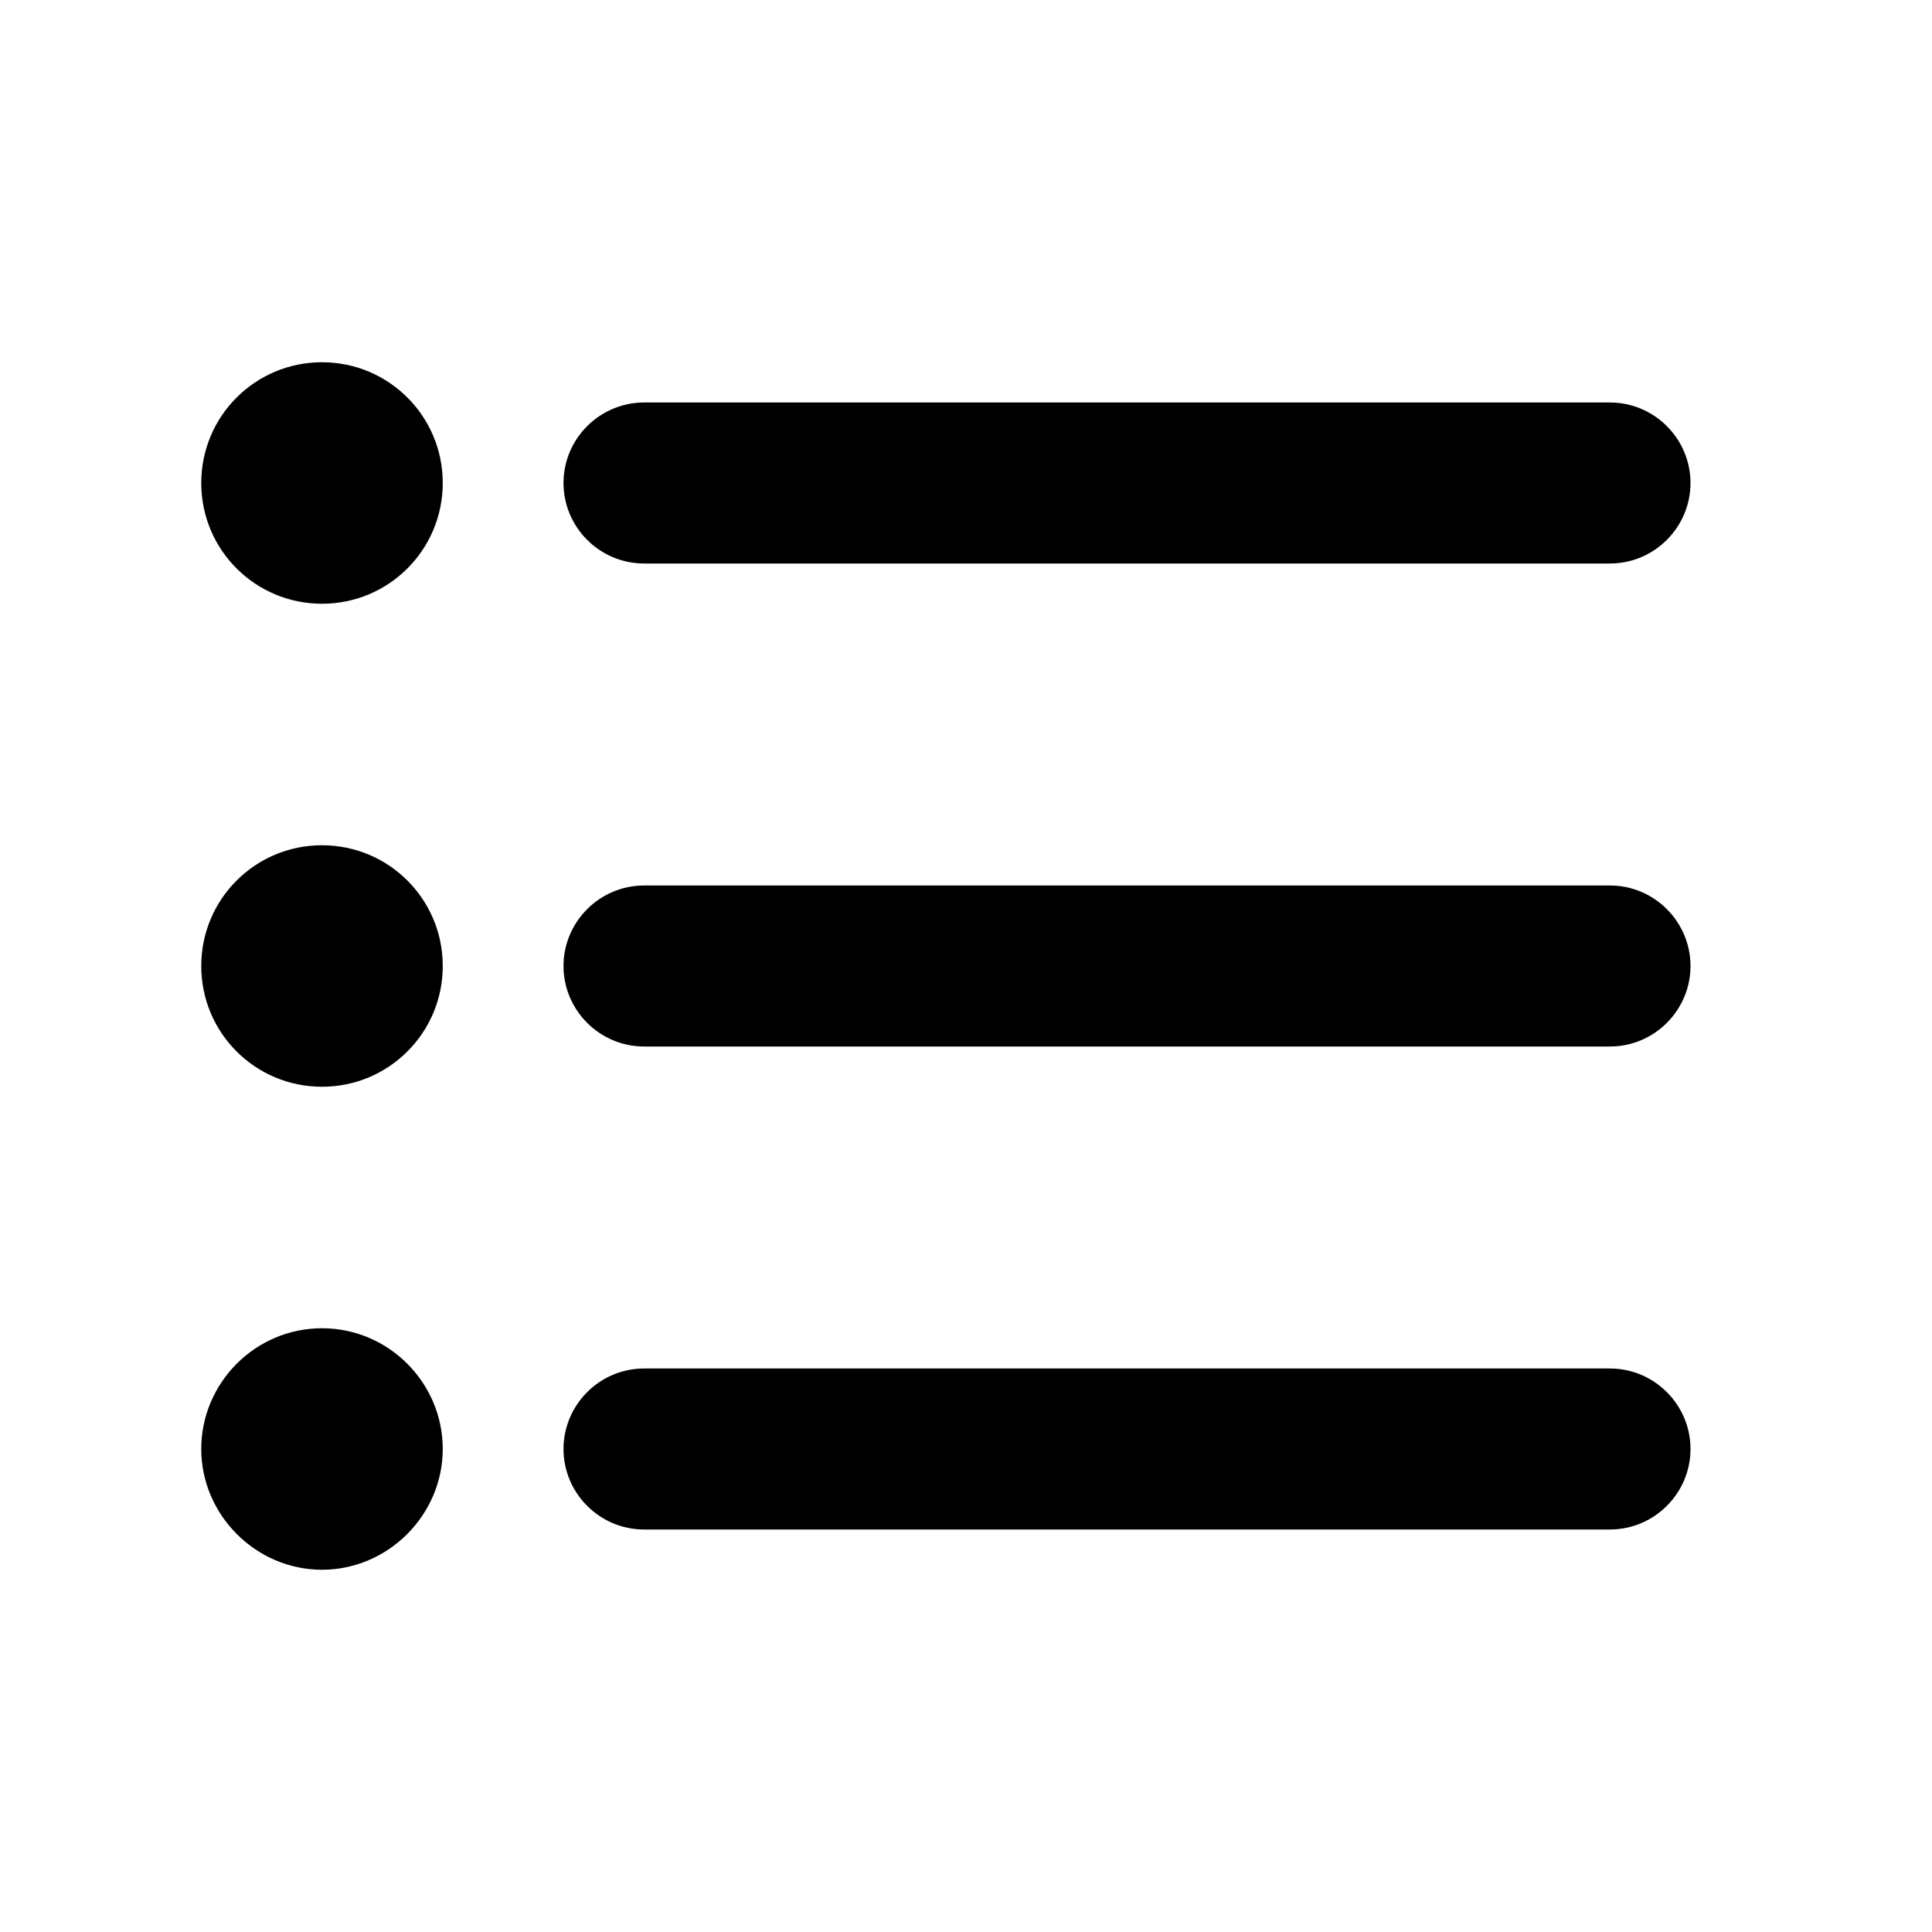
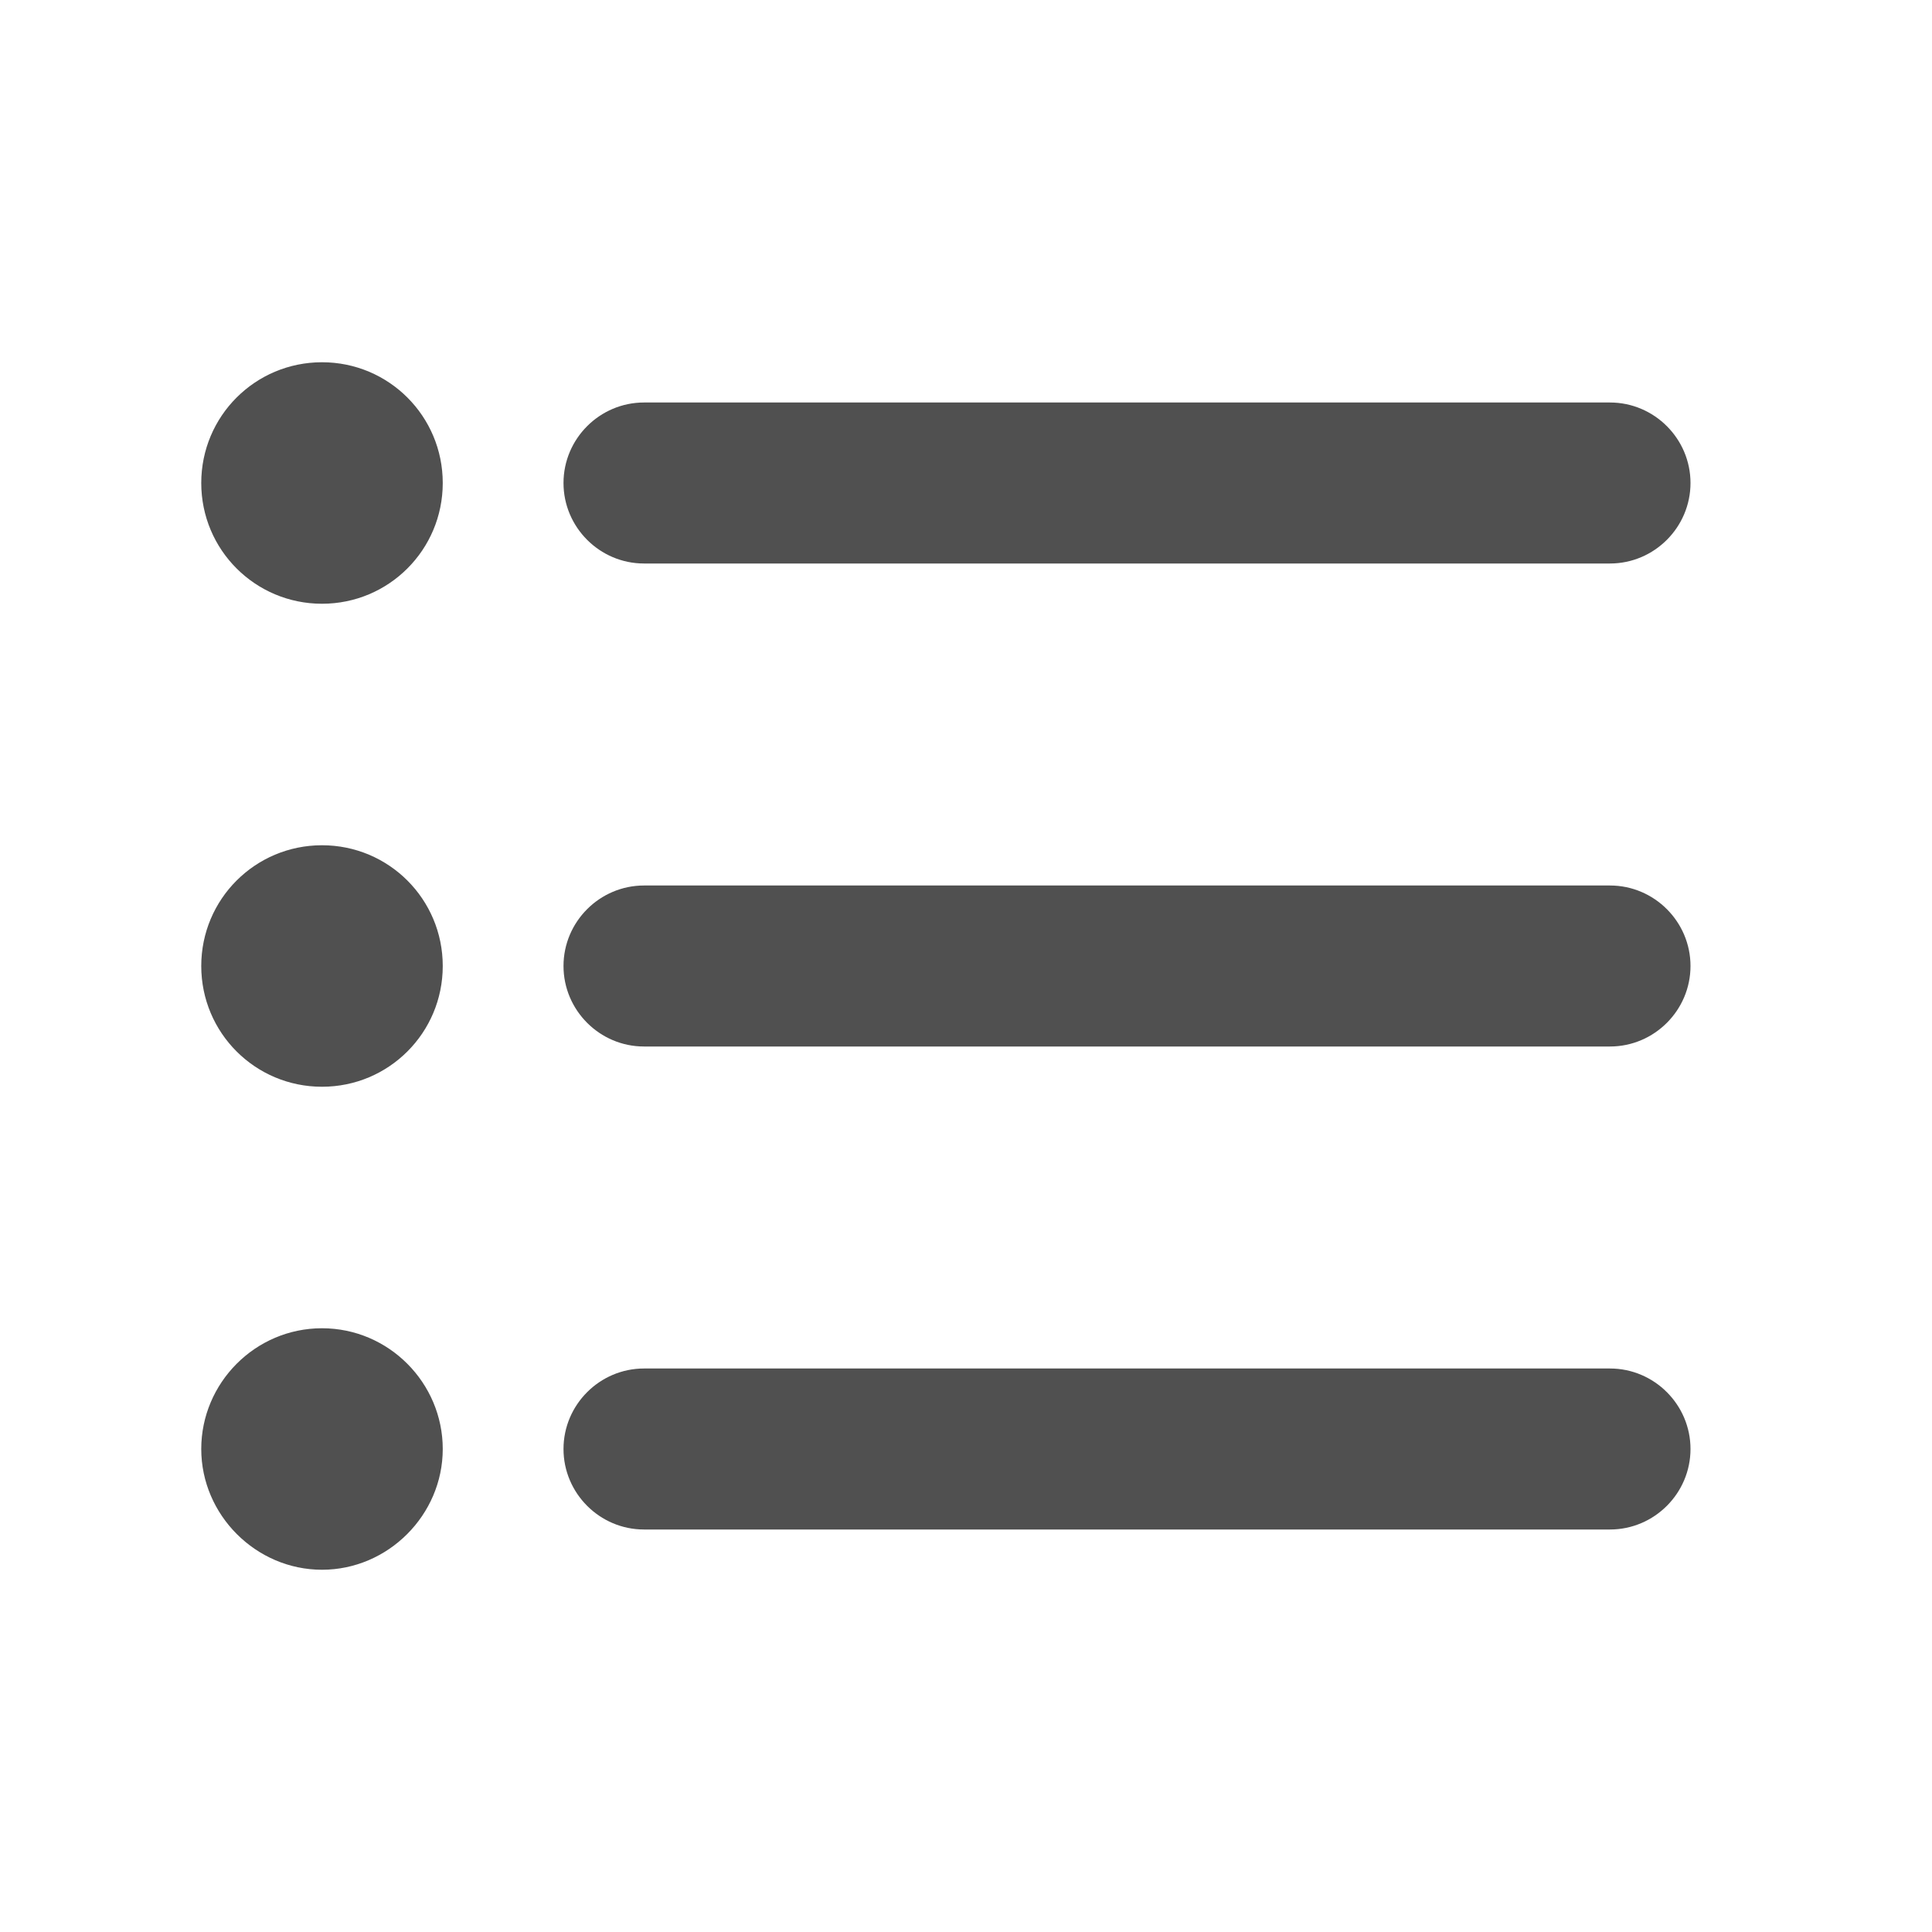
<svg xmlns="http://www.w3.org/2000/svg" width="24" height="24" viewBox="0 0 24 24">
  <path fill="none" d="M0 0h24v24H0V0z" />
-   <path d="M4 10.5c-.83 0-1.5.67-1.5 1.5s.67 1.5 1.5 1.5 1.5-.67 1.5-1.5-.67-1.5-1.5-1.5zm0-6c-.83 0-1.5.67-1.5 1.5S3.17 7.5 4 7.5 5.5 6.83 5.5 6 4.83 4.5 4 4.5zm0 12c-.83 0-1.5.68-1.5 1.5s.68 1.5 1.5 1.5 1.5-.68 1.5-1.5-.67-1.5-1.5-1.5zM8 19h12c.55 0 1-.45 1-1s-.45-1-1-1H8c-.55 0-1 .45-1 1s.45 1 1 1zm0-6h12c.55 0 1-.45 1-1s-.45-1-1-1H8c-.55 0-1 .45-1 1s.45 1 1 1zM7 6c0 .55.45 1 1 1h12c.55 0 1-.45 1-1s-.45-1-1-1H8c-.55 0-1 .45-1 1z" />
+   <path fill="#505050" d="M4 10.5c-.83 0-1.5.67-1.5 1.5s.67 1.5 1.5 1.5 1.5-.67 1.5-1.5-.67-1.5-1.5-1.5zm0-6c-.83 0-1.5.67-1.5 1.5S3.17 7.5 4 7.5 5.5 6.83 5.5 6 4.83 4.5 4 4.5zm0 12c-.83 0-1.5.68-1.5 1.5s.68 1.5 1.5 1.5 1.5-.68 1.5-1.5-.67-1.5-1.5-1.5zM8 19h12c.55 0 1-.45 1-1s-.45-1-1-1H8c-.55 0-1 .45-1 1s.45 1 1 1zm0-6h12c.55 0 1-.45 1-1s-.45-1-1-1H8c-.55 0-1 .45-1 1s.45 1 1 1zM7 6c0 .55.45 1 1 1h12c.55 0 1-.45 1-1s-.45-1-1-1H8c-.55 0-1 .45-1 1z" />
</svg>
